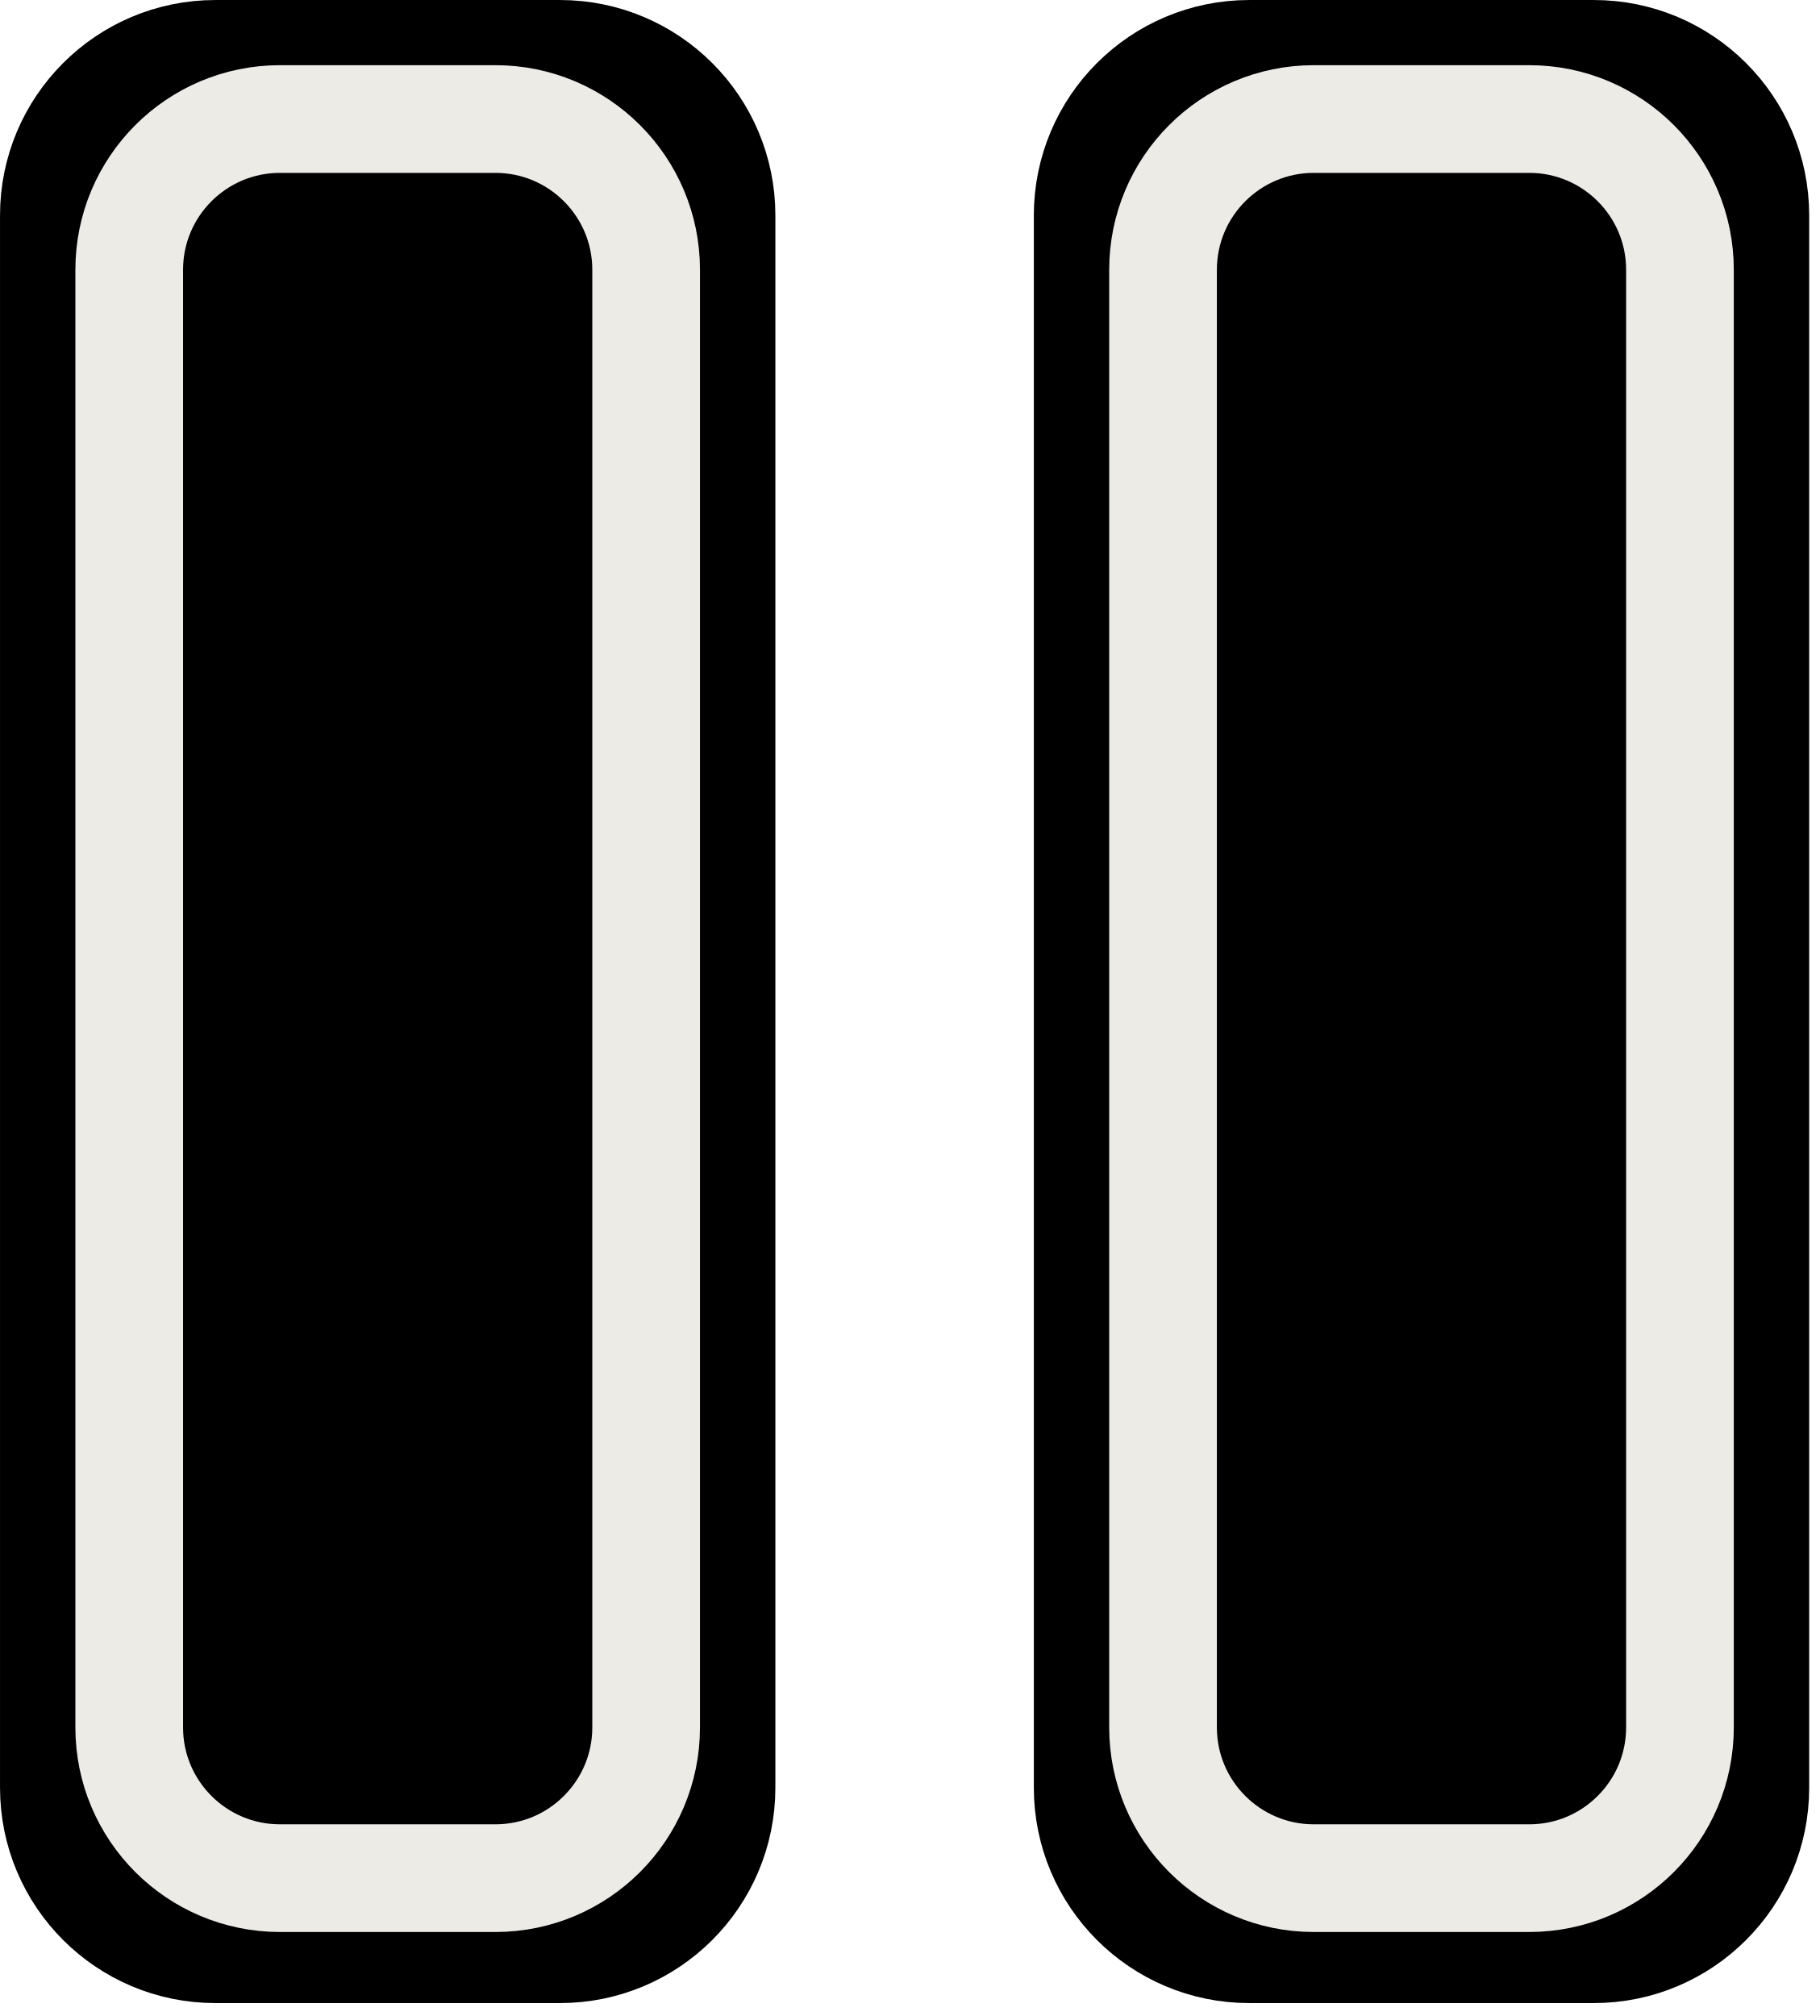
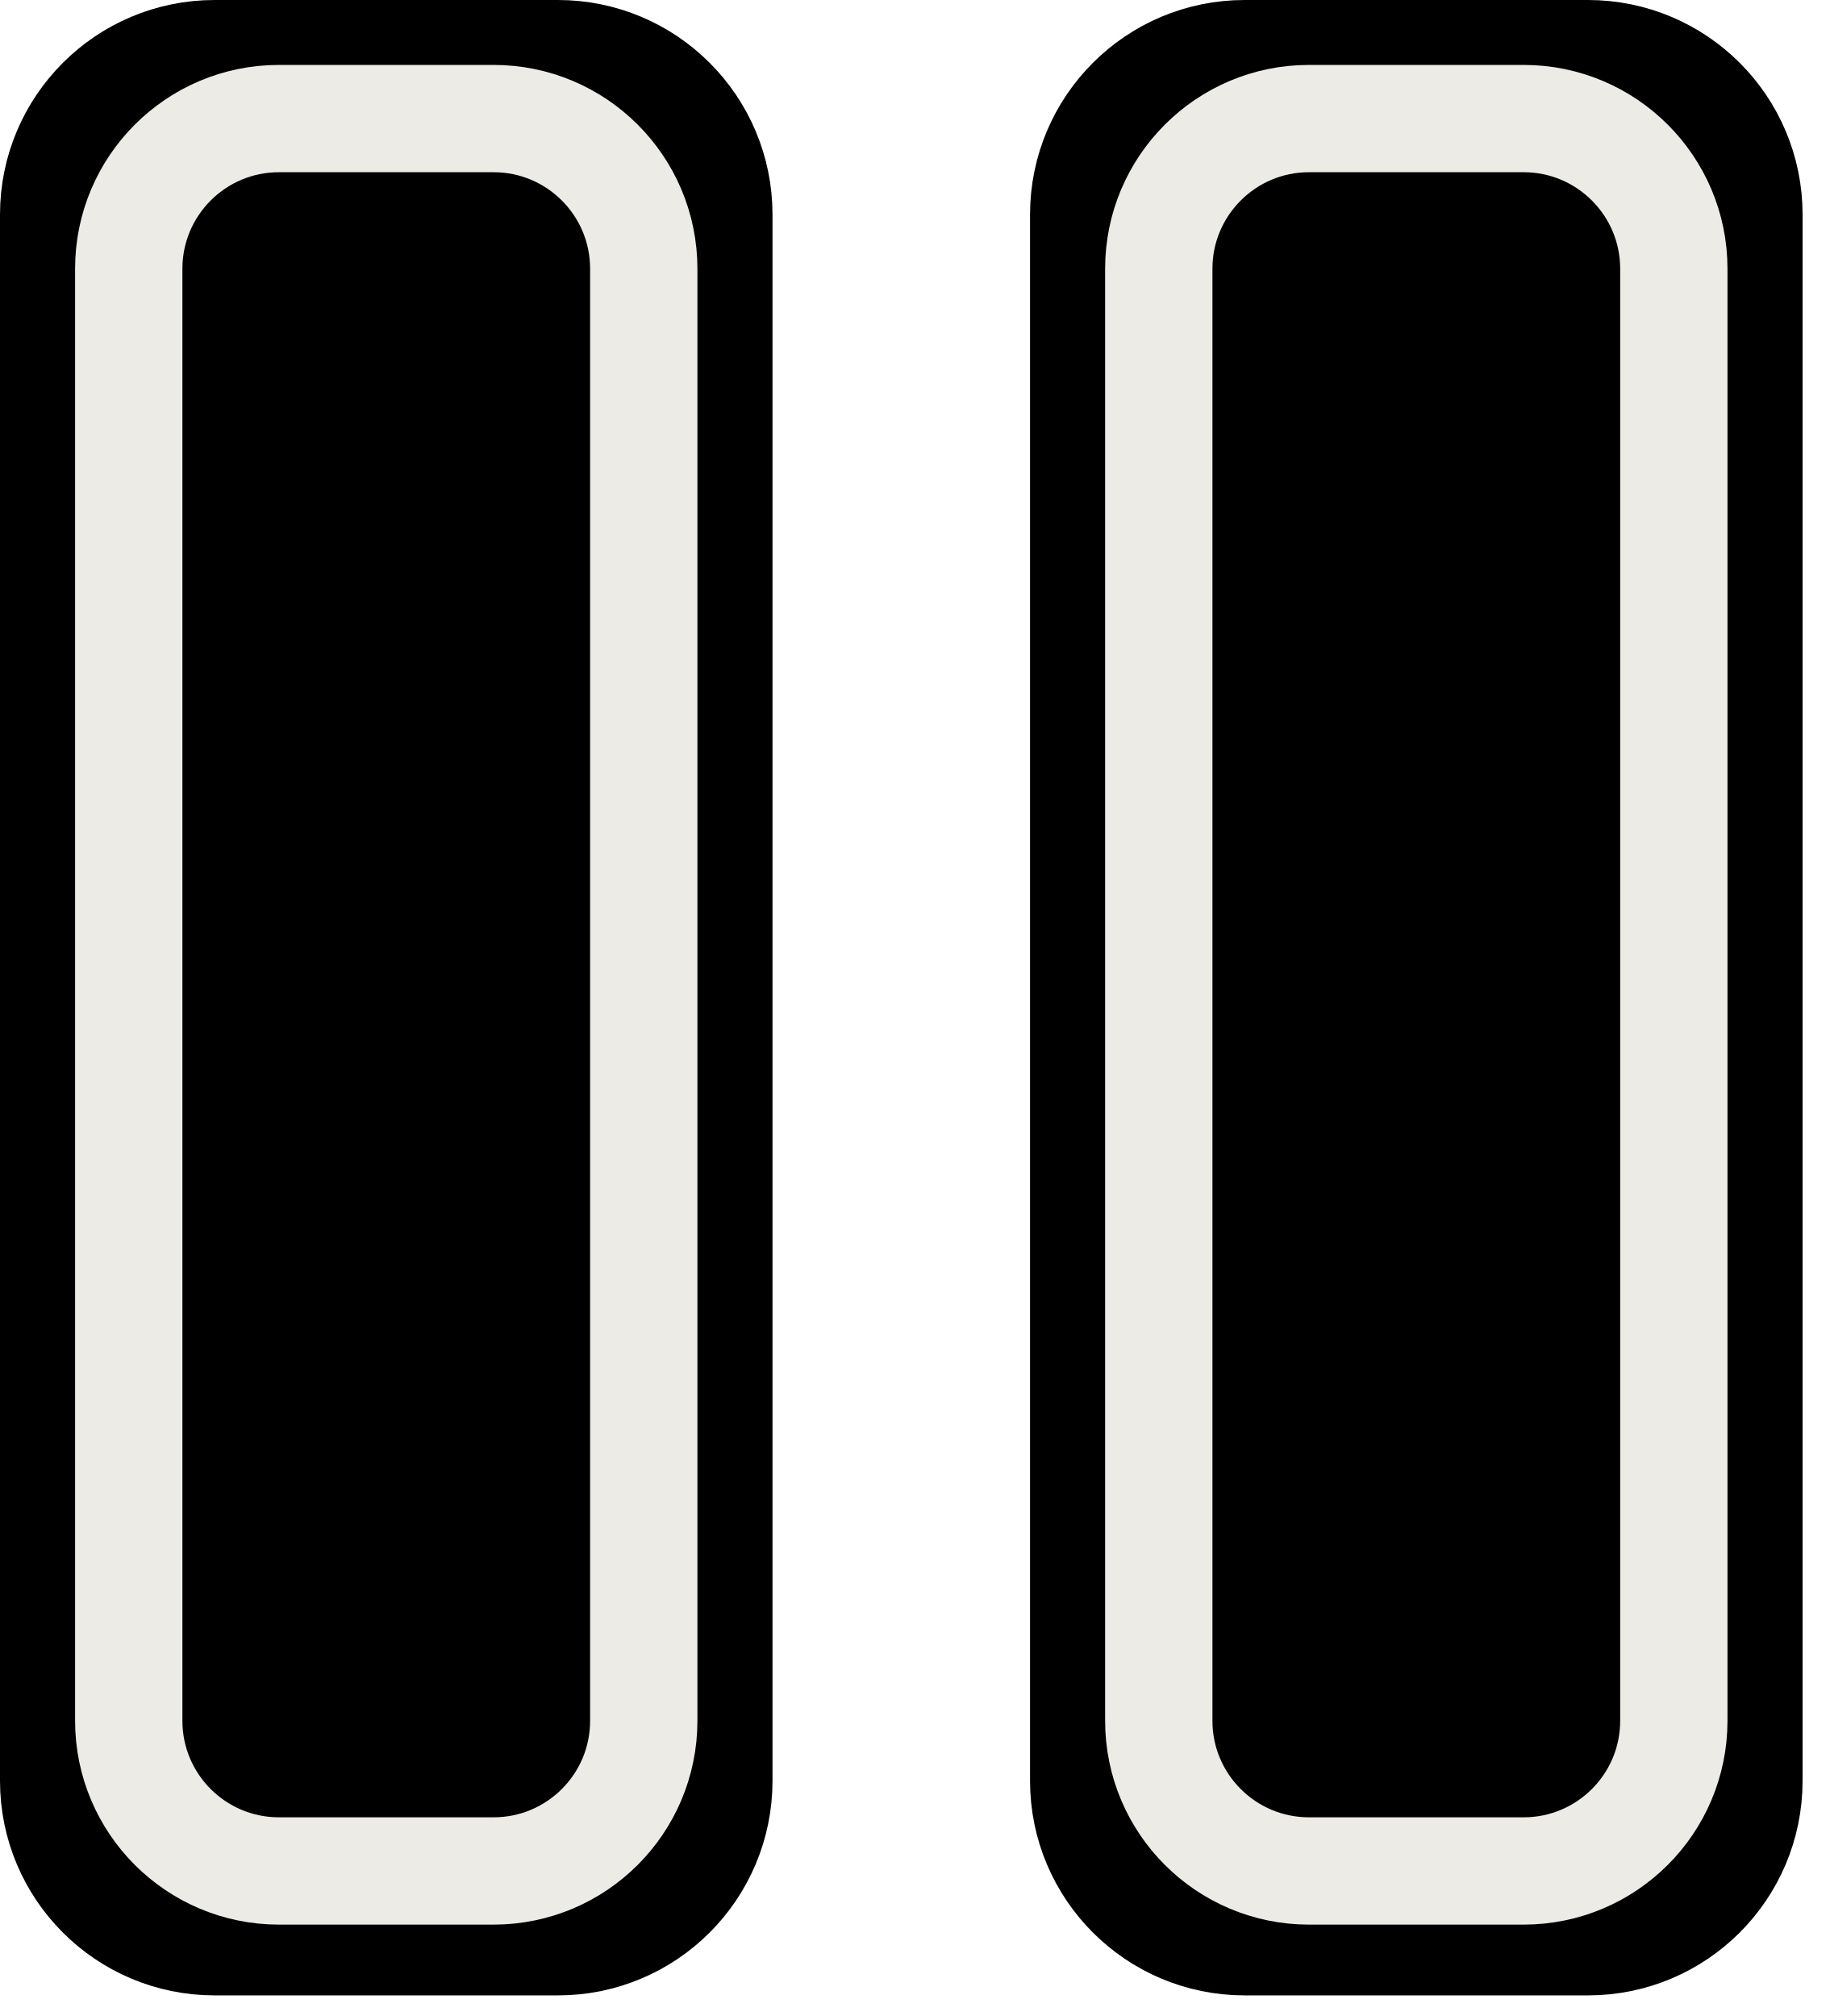
- <svg xmlns="http://www.w3.org/2000/svg" width="65" height="72" viewBox="0 0 65 72" fill="none">
-   <path d="M39.231 7.692V63.846C39.231 66.82 41.642 69.231 44.615 69.231H56.923C59.897 69.231 62.308 66.82 62.308 63.846V7.692C62.308 4.718 59.897 2.308 56.923 2.308H44.615C41.642 2.308 39.231 4.718 39.231 7.692Z" fill="black" stroke="black" stroke-width="4.615" />
-   <path d="M2.308 7.692V63.846C2.308 66.82 4.718 69.231 7.692 69.231H20C22.974 69.231 25.385 66.82 25.385 63.846V7.692C25.385 4.718 22.974 2.308 20 2.308H7.692C4.718 2.308 2.308 4.718 2.308 7.692Z" fill="black" stroke="black" stroke-width="4.615" />
-   <path d="M10 67.077C7.026 67.077 4.615 64.666 4.615 61.692V9.636C4.615 6.662 7.026 4.251 10 4.251L17.692 4.251C20.666 4.251 23.077 6.662 23.077 9.636V61.692C23.077 64.666 20.666 67.077 17.692 67.077H10ZM46.923 67.077C43.949 67.077 41.538 64.666 41.538 61.692V9.636C41.538 6.662 43.949 4.251 46.923 4.251H54.615C57.589 4.251 60 6.662 60 9.636V61.692C60 64.666 57.589 67.077 54.615 67.077H46.923Z" fill="black" stroke="#EDEBE6" stroke-width="3.846" />
+ <svg xmlns="http://www.w3.org/2000/svg" width="49" height="54" viewBox="0 0 49 54" fill="none">
+   <path d="M29.31 5.747V47.701C29.31 49.923 31.111 51.724 33.333 51.724H42.529C44.751 51.724 46.552 49.923 46.552 47.701V5.747C46.552 3.525 44.751 1.724 42.529 1.724H33.333C31.111 1.724 29.31 3.525 29.31 5.747Z" fill="black" stroke="black" stroke-width="3.448" />
+   <path d="M1.724 5.747V47.701C1.724 49.923 3.525 51.724 5.747 51.724H14.943C17.164 51.724 18.965 49.923 18.965 47.701V5.747C18.965 3.525 17.164 1.724 14.943 1.724H5.747C3.525 1.724 1.724 3.525 1.724 5.747Z" fill="black" stroke="black" stroke-width="3.448" />
+   <path d="M7.471 50.115C5.249 50.115 3.448 48.314 3.448 46.092V7.199C3.448 4.978 5.249 3.176 7.471 3.176L13.218 3.176C15.44 3.176 17.241 4.977 17.241 7.199V46.092C17.241 48.314 15.44 50.115 13.218 50.115H7.471ZM35.057 50.115C32.836 50.115 31.034 48.314 31.034 46.092V7.199C31.034 4.978 32.836 3.176 35.057 3.176H40.805C43.026 3.176 44.828 4.978 44.828 7.199V46.092C44.828 48.314 43.026 50.115 40.805 50.115H35.057Z" fill="black" stroke="#EDEBE6" stroke-width="2.874" />
</svg>
